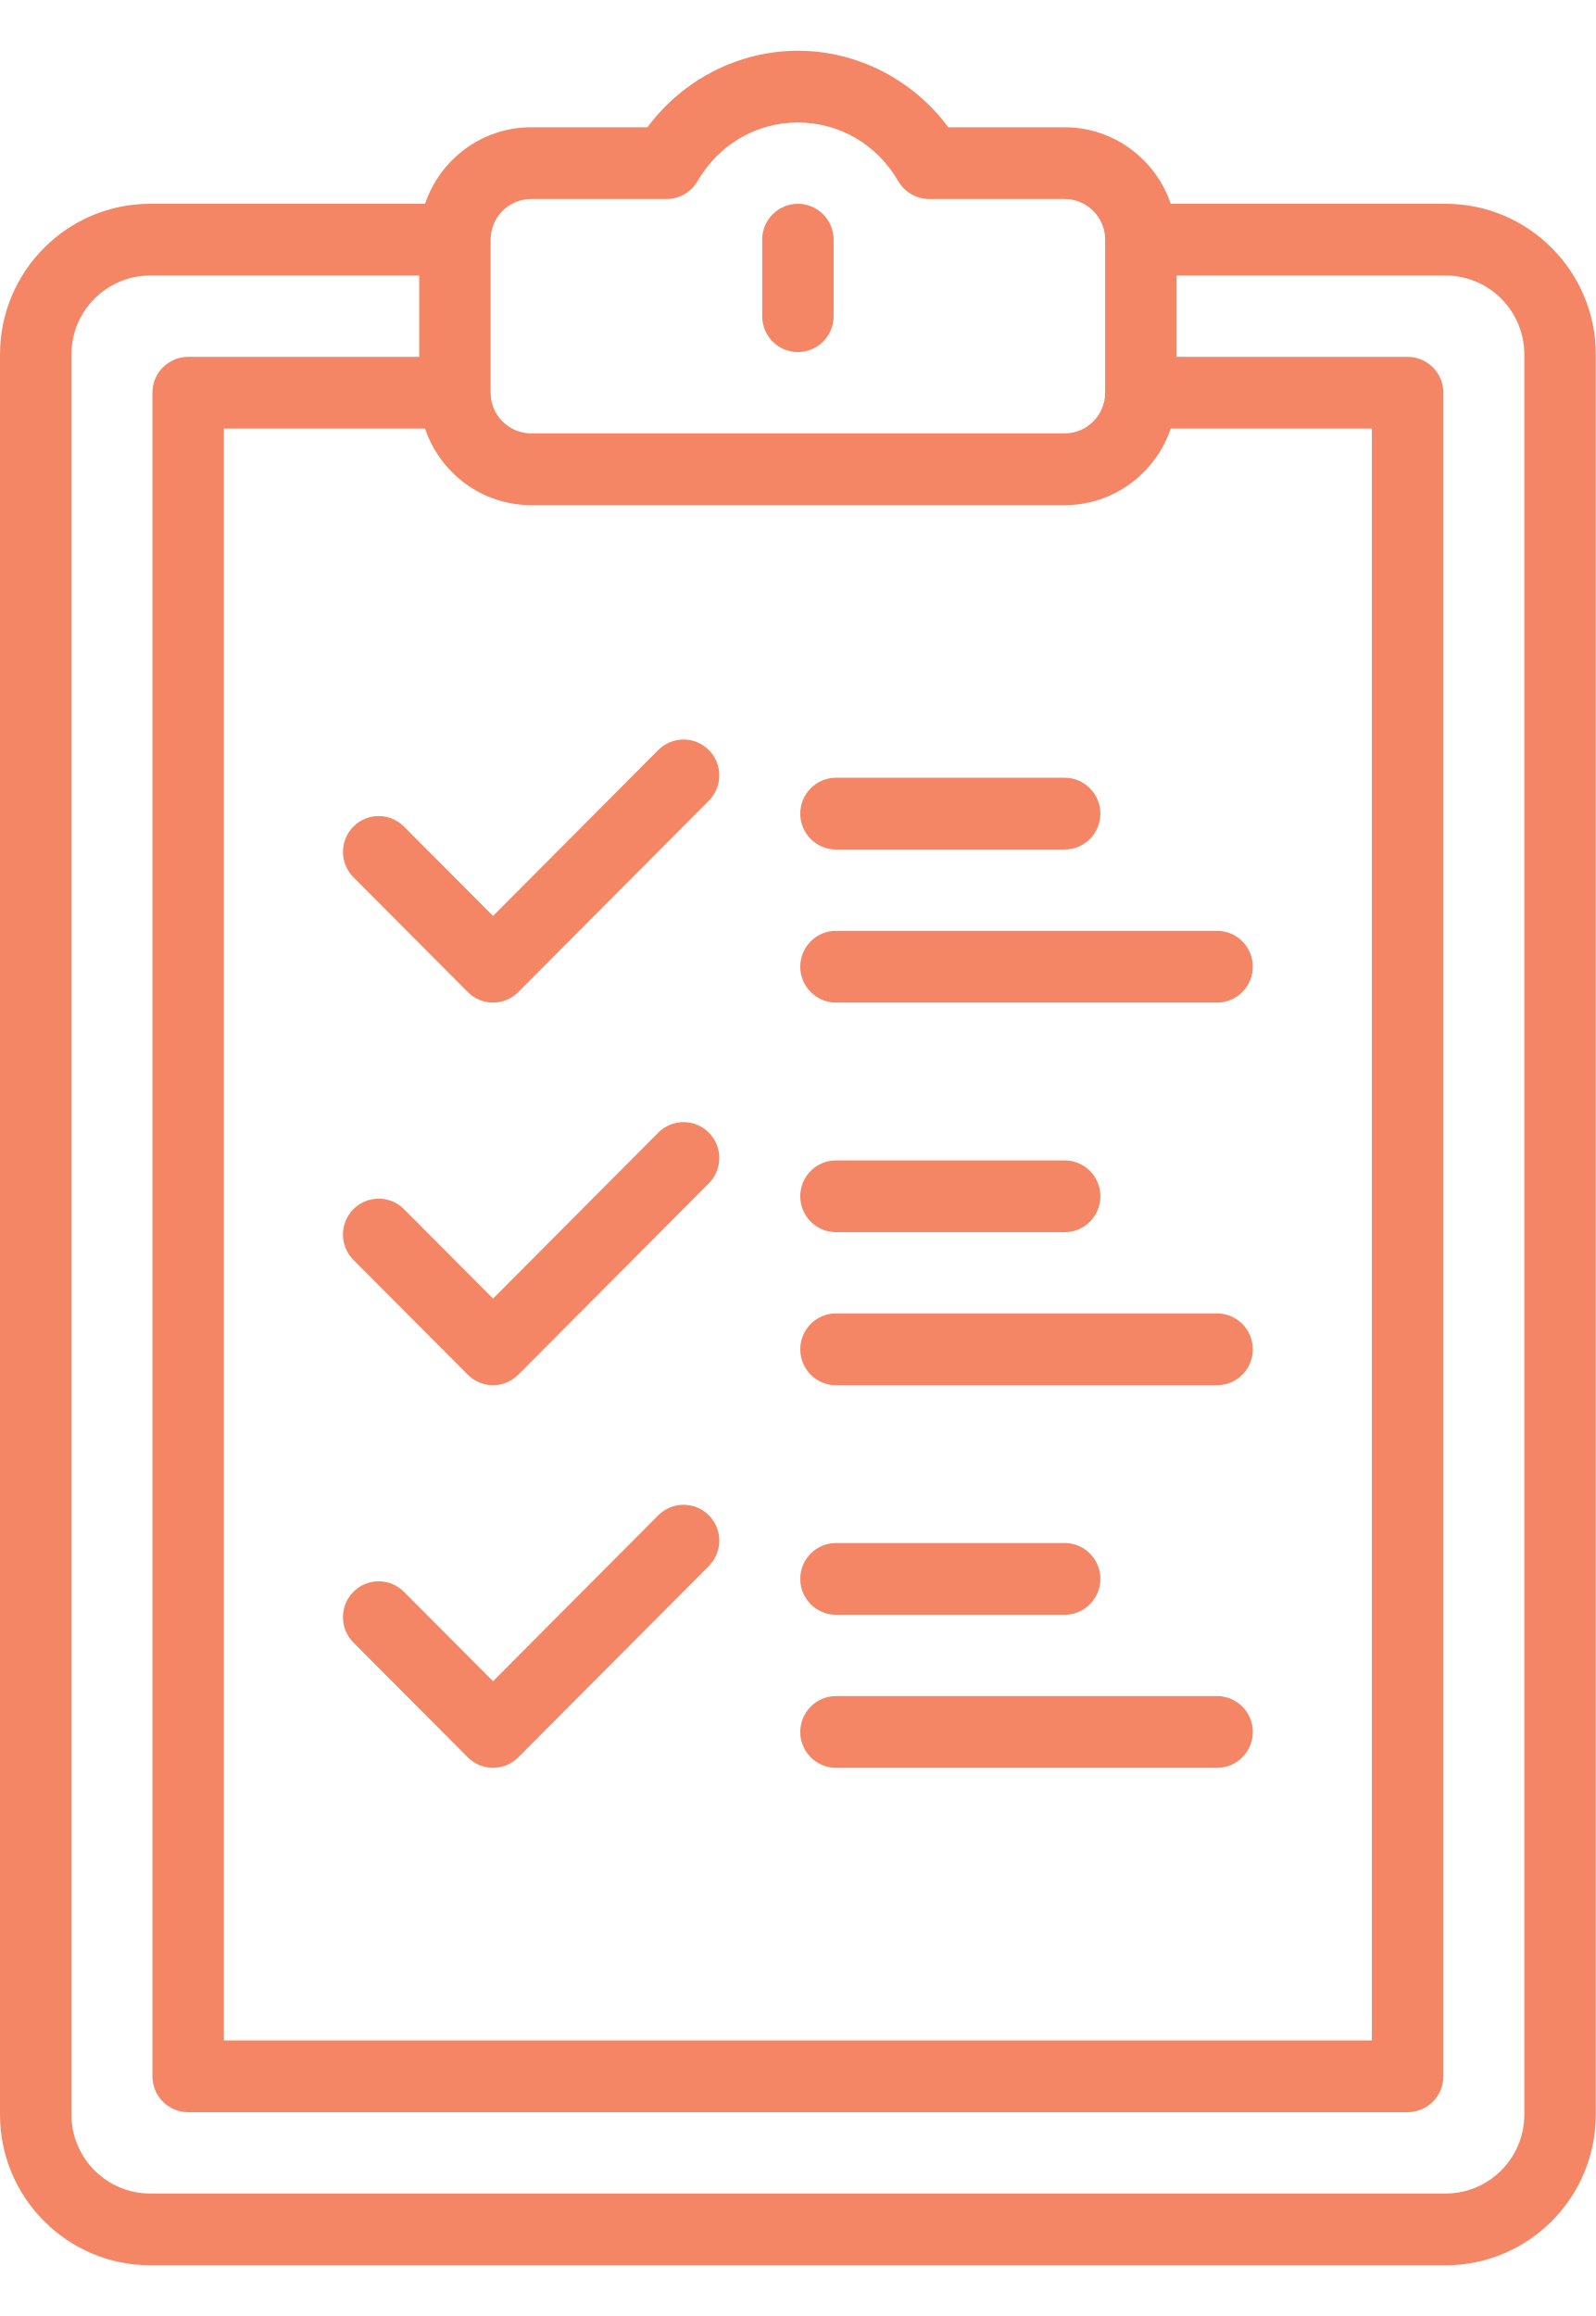
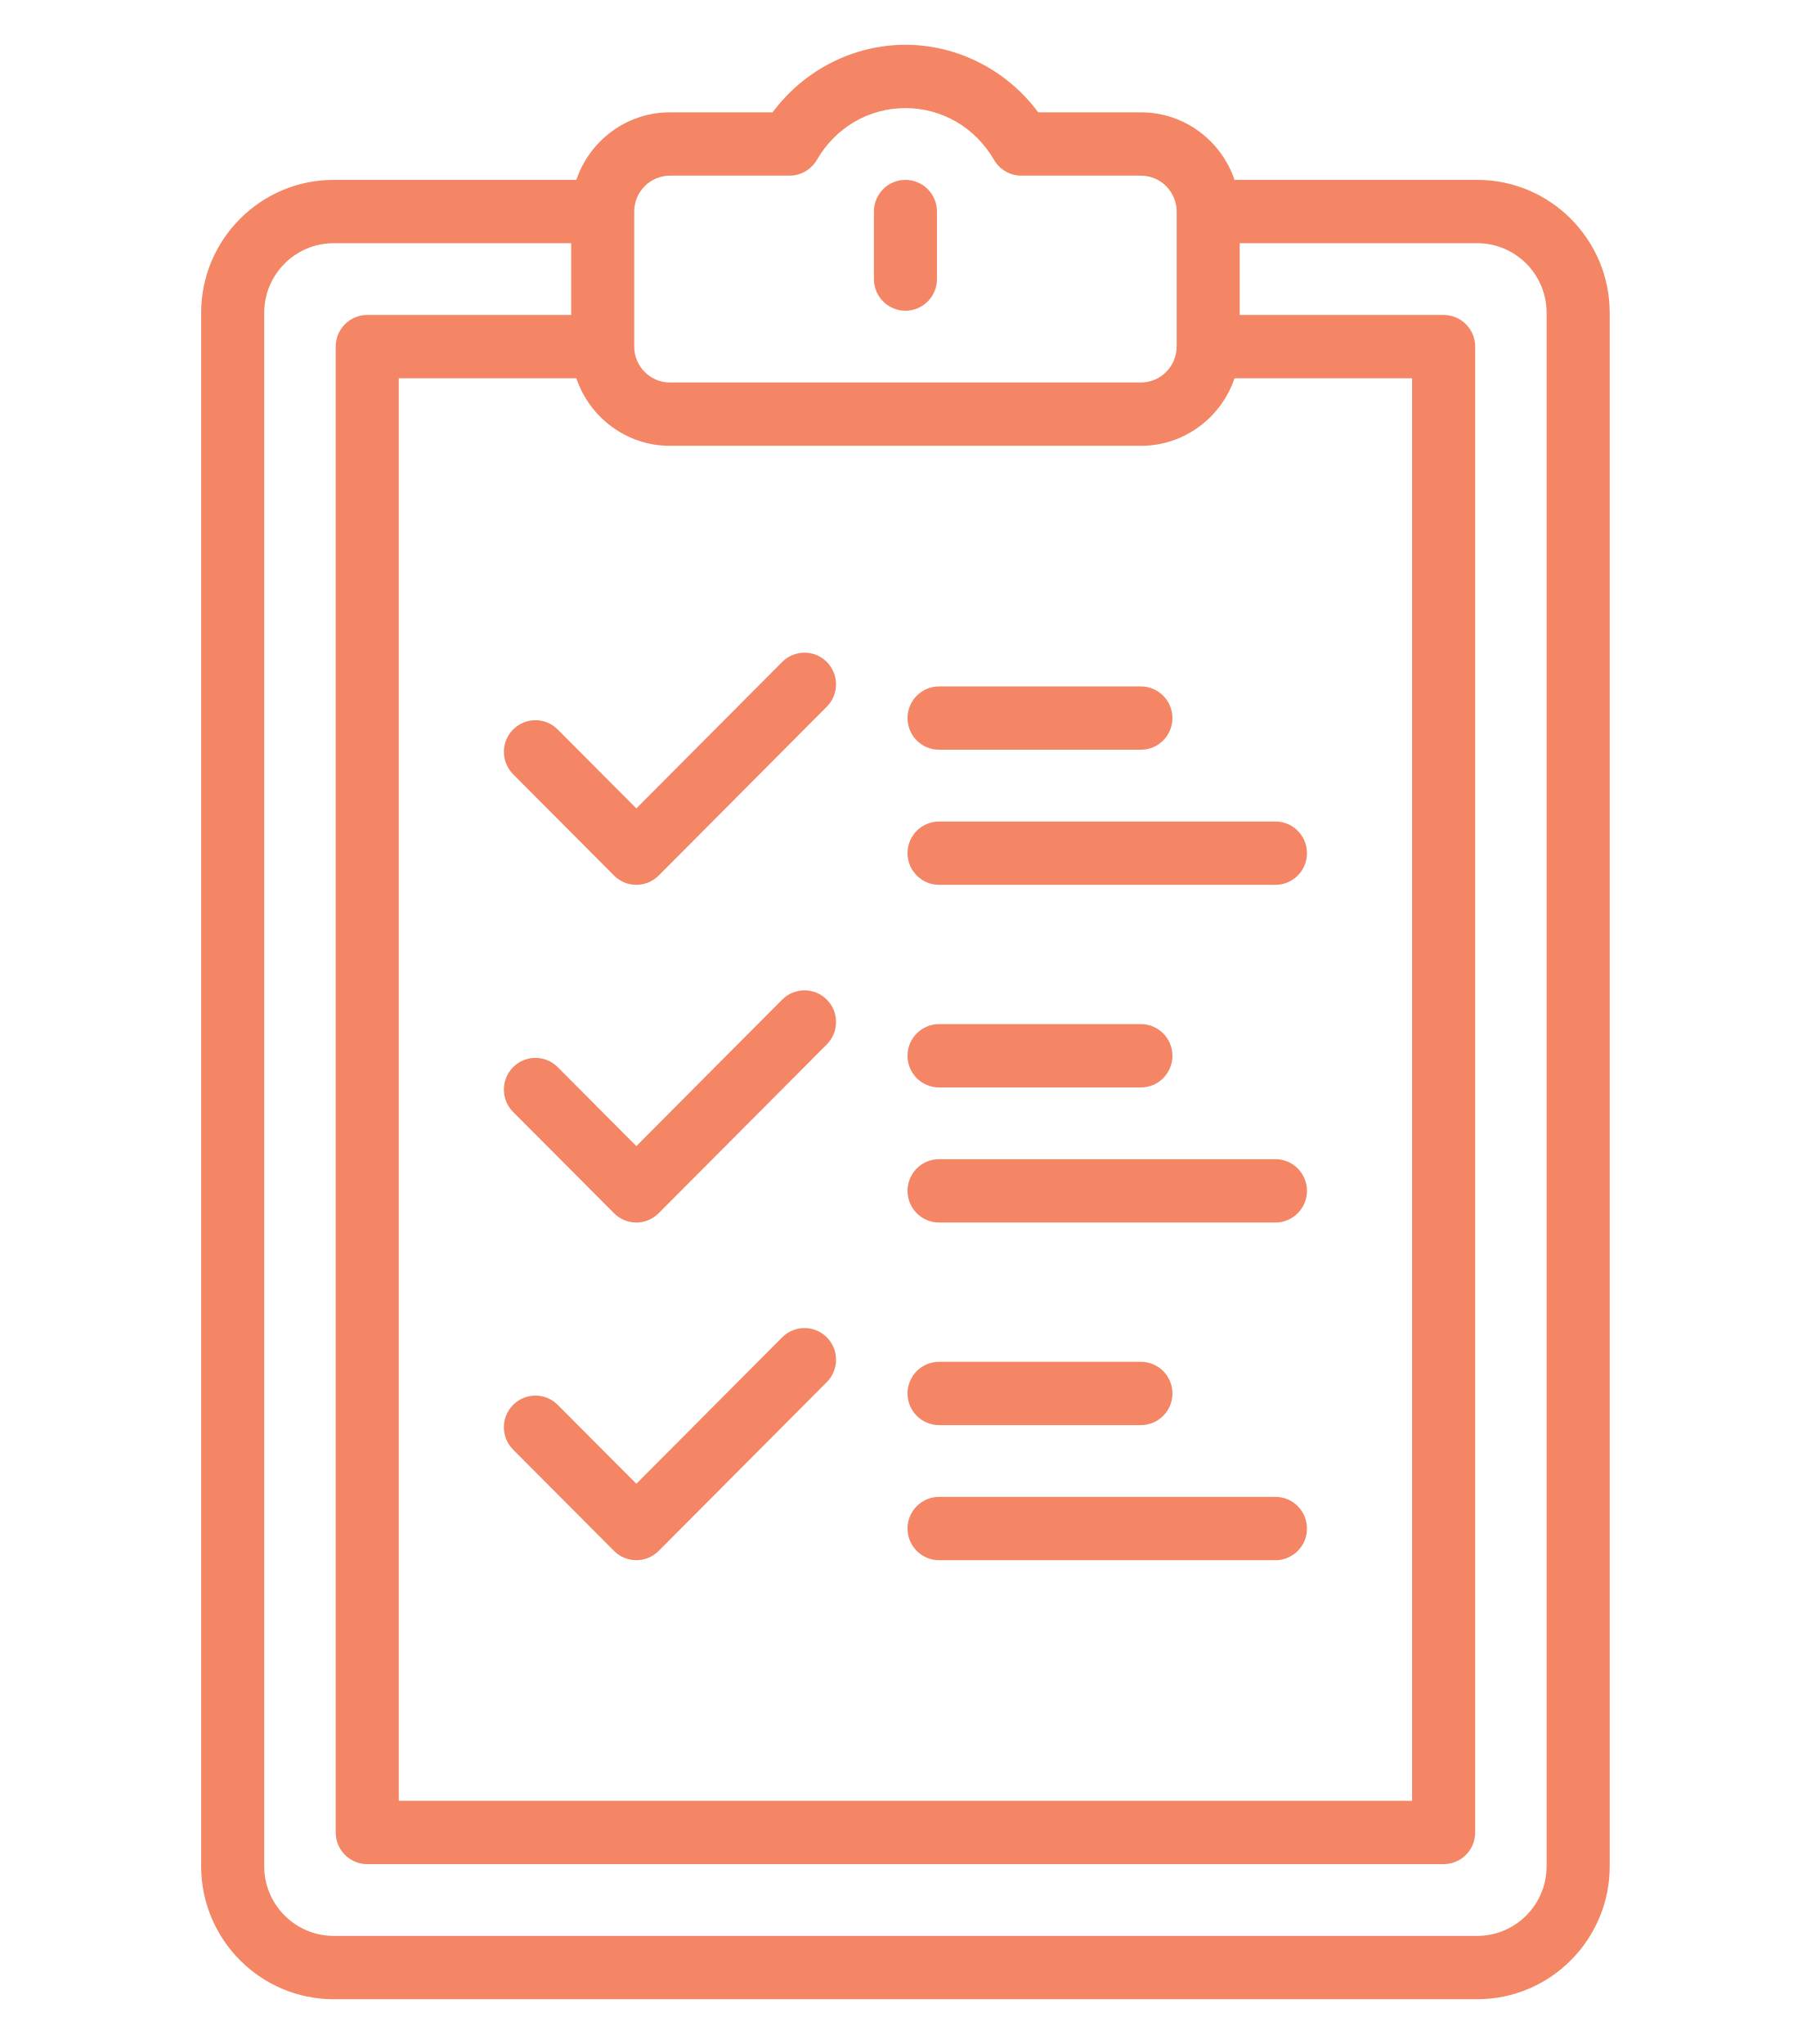
- <svg xmlns="http://www.w3.org/2000/svg" width="31" height="45" viewBox="0 0 31 45" fill="none">
+ <svg xmlns="http://www.w3.org/2000/svg" width="31" height="35" viewBox="0 0 31 45" fill="none">
  <path fill-rule="evenodd" clip-rule="evenodd" d="M28.094 3.96H22.75C22.459 3.097 21.645 2.473 20.689 2.473H18.428C17.742 1.547 16.656 0.986 15.505 0.986C14.354 0.986 13.267 1.547 12.581 2.473H10.321C9.364 2.473 8.551 3.097 8.26 3.96H2.916C1.308 3.96 0 5.273 0 6.888V41.087C0 42.701 1.308 44.014 2.916 44.014H28.094C29.702 44.014 31.01 42.701 31.01 41.087V6.888C31.01 5.273 29.702 3.96 28.094 3.96ZM8.26 8.328C8.551 9.191 9.364 9.815 10.321 9.815H20.689C21.645 9.815 22.459 9.191 22.75 8.328H26.659V39.646H4.351V8.328H8.26ZM10.321 3.867H12.954C13.201 3.867 13.429 3.735 13.554 3.521C13.968 2.807 14.697 2.38 15.505 2.38C16.313 2.38 17.042 2.807 17.456 3.521C17.581 3.735 17.809 3.867 18.056 3.867H20.689C21.122 3.867 21.476 4.222 21.476 4.657V7.629L21.475 7.631V7.632C21.475 8.067 21.122 8.421 20.689 8.421H10.321C9.888 8.421 9.535 8.067 9.534 7.633L9.534 7.631L9.534 7.627V4.657C9.534 4.222 9.887 3.867 10.321 3.867ZM29.621 41.087C29.621 41.932 28.936 42.62 28.094 42.62H2.916C2.074 42.62 1.388 41.932 1.388 41.087V6.888C1.388 6.042 2.074 5.354 2.916 5.354H8.146V6.934H3.656C3.273 6.934 2.962 7.246 2.962 7.631V40.343C2.962 40.728 3.273 41.04 3.656 41.04H27.353C27.737 41.04 28.048 40.728 28.048 40.343V7.631C28.048 7.246 27.737 6.934 27.353 6.934H22.864V5.354H28.094C28.936 5.354 29.621 6.042 29.621 6.888V41.087ZM15.505 6.841C15.888 6.841 16.199 6.529 16.199 6.144V4.657C16.199 4.272 15.888 3.96 15.505 3.96C15.121 3.96 14.811 4.272 14.811 4.657V6.144C14.811 6.529 15.121 6.841 15.505 6.841ZM20.689 16.506H16.245C15.862 16.506 15.551 16.194 15.551 15.809C15.551 15.424 15.862 15.112 16.245 15.112H20.689C21.072 15.112 21.383 15.424 21.383 15.809C21.383 16.194 21.072 16.506 20.689 16.506ZM16.245 19.48H23.651C24.034 19.48 24.345 19.168 24.345 18.783C24.345 18.398 24.034 18.086 23.651 18.086H16.245C15.862 18.086 15.551 18.398 15.551 18.783C15.551 19.168 15.862 19.48 16.245 19.48ZM9.581 19.48C9.403 19.48 9.225 19.412 9.09 19.276L6.868 17.045C6.597 16.773 6.597 16.332 6.868 16.06C7.139 15.788 7.579 15.788 7.85 16.06L9.581 17.797L12.792 14.573C13.063 14.301 13.503 14.301 13.774 14.573C14.045 14.845 14.045 15.286 13.774 15.558L10.072 19.276C9.936 19.412 9.758 19.48 9.581 19.48ZM16.245 23.941H20.689C21.072 23.941 21.383 23.629 21.383 23.244C21.383 22.858 21.072 22.547 20.689 22.547H16.245C15.862 22.547 15.551 22.858 15.551 23.244C15.551 23.629 15.862 23.941 16.245 23.941ZM23.651 26.915H16.245C15.862 26.915 15.551 26.602 15.551 26.217C15.551 25.832 15.862 25.52 16.245 25.52H23.651C24.034 25.52 24.345 25.832 24.345 26.217C24.345 26.602 24.034 26.915 23.651 26.915ZM9.09 26.71C9.225 26.846 9.403 26.915 9.581 26.915C9.758 26.915 9.936 26.846 10.072 26.71L13.774 22.993C14.045 22.721 14.045 22.279 13.774 22.007C13.503 21.735 13.063 21.735 12.792 22.007L9.581 25.232L7.85 23.494C7.579 23.222 7.139 23.222 6.868 23.494C6.597 23.767 6.597 24.208 6.868 24.48L9.09 26.71ZM20.689 31.375H16.245C15.862 31.375 15.551 31.063 15.551 30.678C15.551 30.293 15.862 29.981 16.245 29.981H20.689C21.072 29.981 21.383 30.293 21.383 30.678C21.383 31.063 21.072 31.375 20.689 31.375ZM16.245 34.349H23.651C24.034 34.349 24.345 34.037 24.345 33.652C24.345 33.267 24.034 32.955 23.651 32.955H16.245C15.862 32.955 15.551 33.267 15.551 33.652C15.551 34.037 15.862 34.349 16.245 34.349ZM9.581 34.349C9.403 34.349 9.225 34.281 9.09 34.145L6.868 31.915C6.597 31.642 6.597 31.201 6.868 30.929C7.139 30.657 7.579 30.657 7.85 30.929L9.581 32.666L12.792 29.442C13.063 29.17 13.503 29.17 13.774 29.442C14.045 29.714 14.045 30.155 13.774 30.428L10.072 34.145C9.936 34.281 9.758 34.349 9.581 34.349Z" fill="#F48665" />
</svg>
